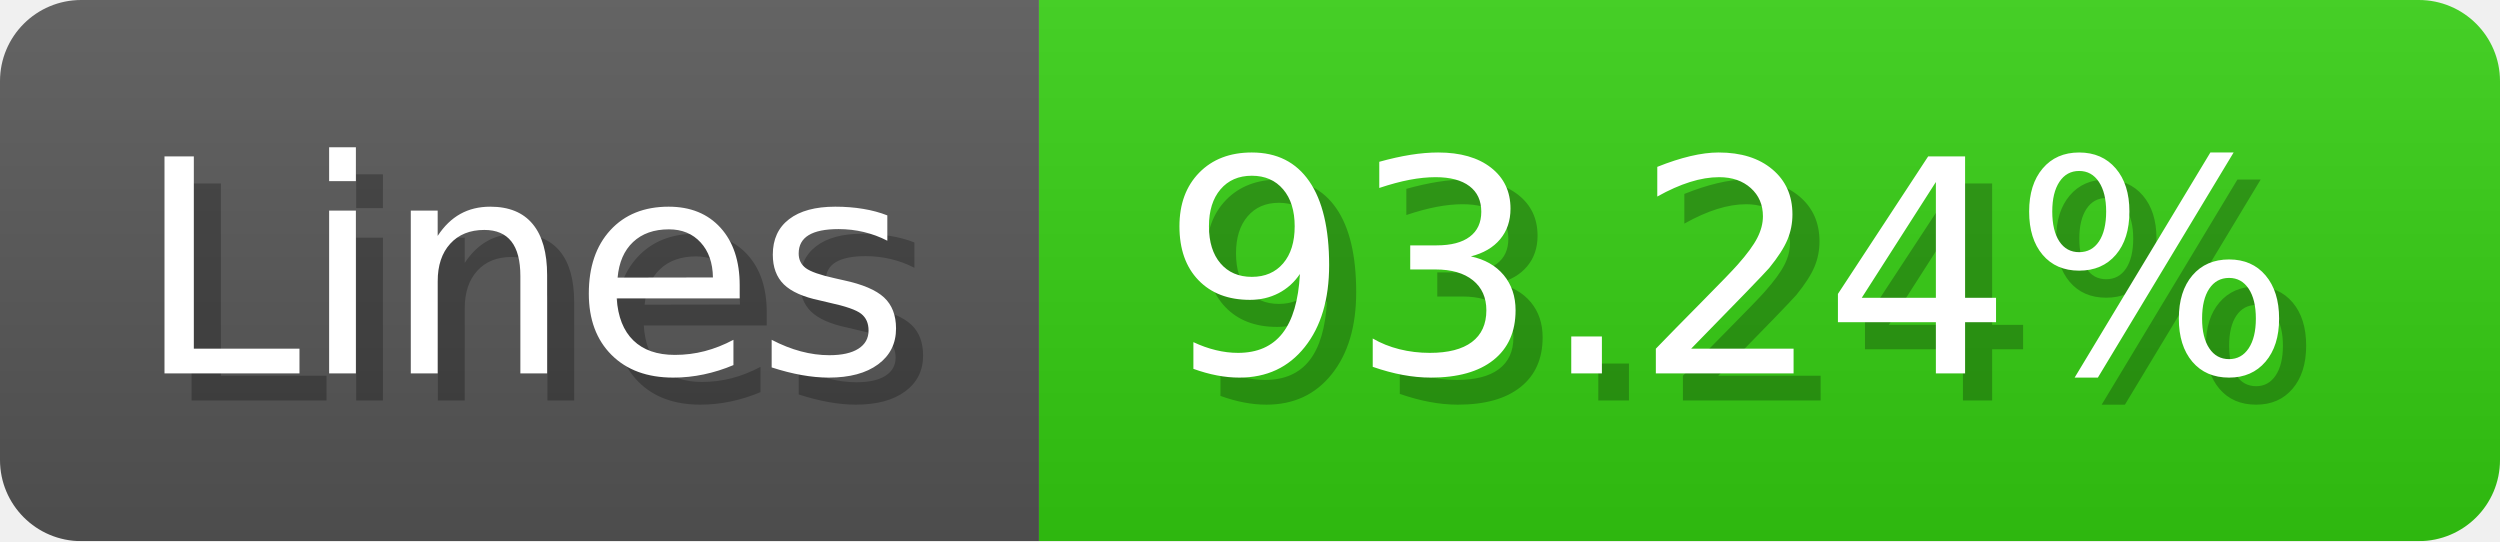
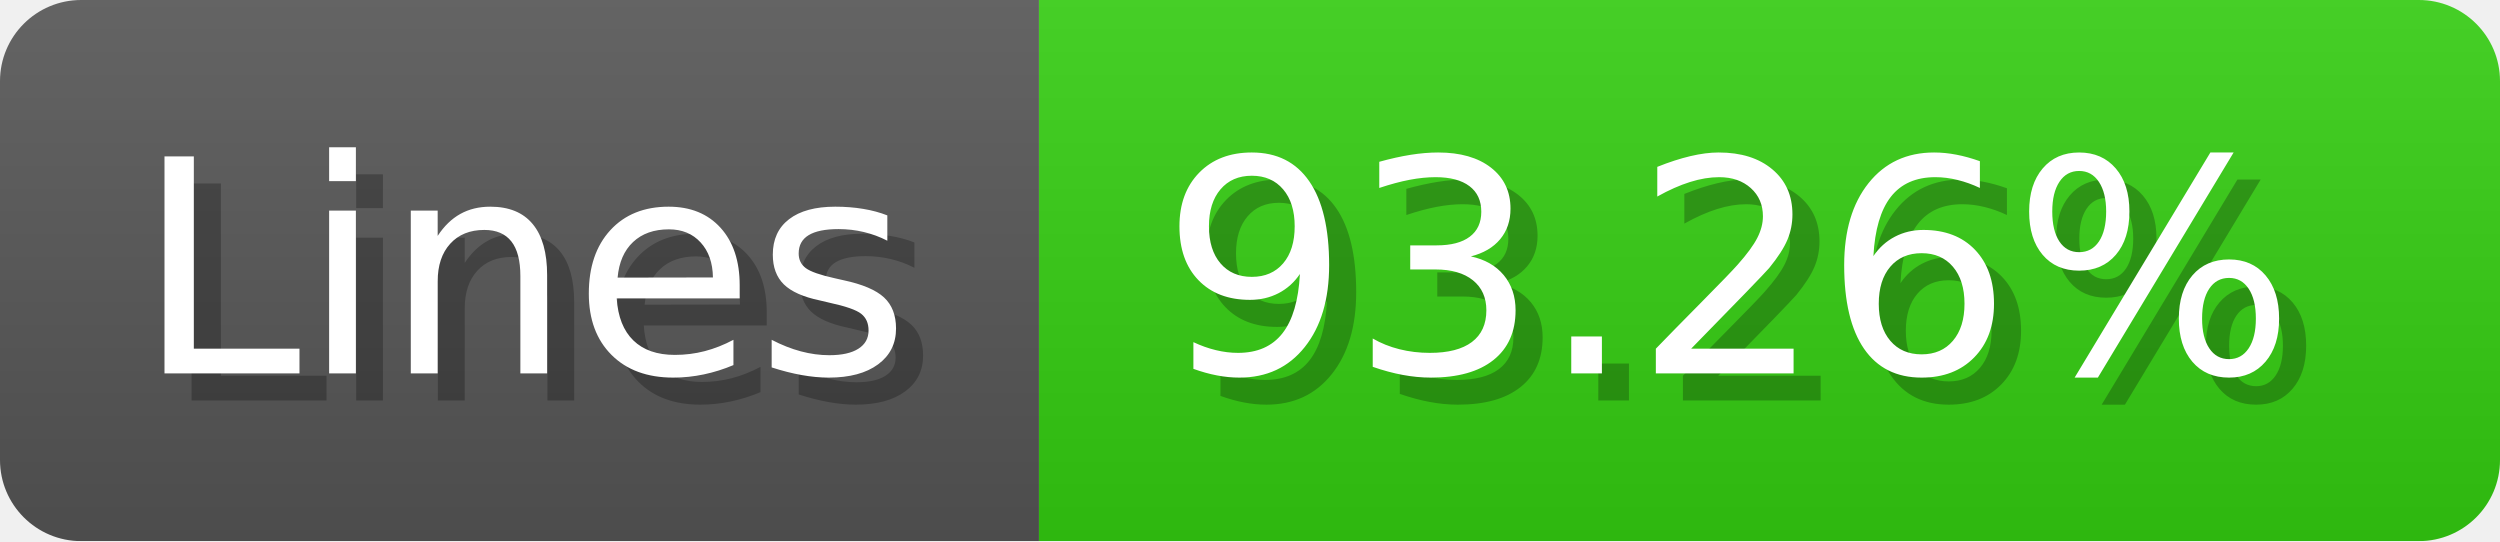
- <svg xmlns="http://www.w3.org/2000/svg" width="92.4" height="20" viewBox="0 0 924 200" role="img" aria-label="Lines: 93.24%">
+ <svg xmlns="http://www.w3.org/2000/svg" width="92.4" height="20" viewBox="0 0 924 200" role="img" aria-label="Lines: 93.26%">
  <linearGradient id="a" x2="0" y2="100%">
    <stop offset="0" stop-opacity=".1" stop-color="#EEE" />
    <stop offset="1" stop-opacity=".1" />
  </linearGradient>
  <mask id="m">
    <rect width="924" height="200" rx="30" fill="#FFF" />
  </mask>
  <g mask="url(#m)">
    <rect width="384" height="200" fill="#555" />
    <rect width="540" height="200" fill="#3C1" x="384" />
    <rect width="924" height="200" fill="url(#a)" />
  </g>
  <g aria-hidden="true" fill="#fff" text-anchor="start" font-family="Verdana,DejaVu Sans,sans-serif" font-size="110">
    <text x="60" y="148" textLength="284" fill="#000" opacity="0.25">Lines</text>
    <text x="50" y="138" textLength="284">Lines</text>
-     <text x="439" y="148" textLength="440" fill="#000" opacity="0.25">93.24%</text>
-     <text x="429" y="138" textLength="440">93.24%</text>
+     <text x="439" y="148" textLength="440" fill="#000" opacity="0.25">93.26%</text>
+     <text x="429" y="138" textLength="440">93.26%</text>
  </g>
</svg>
